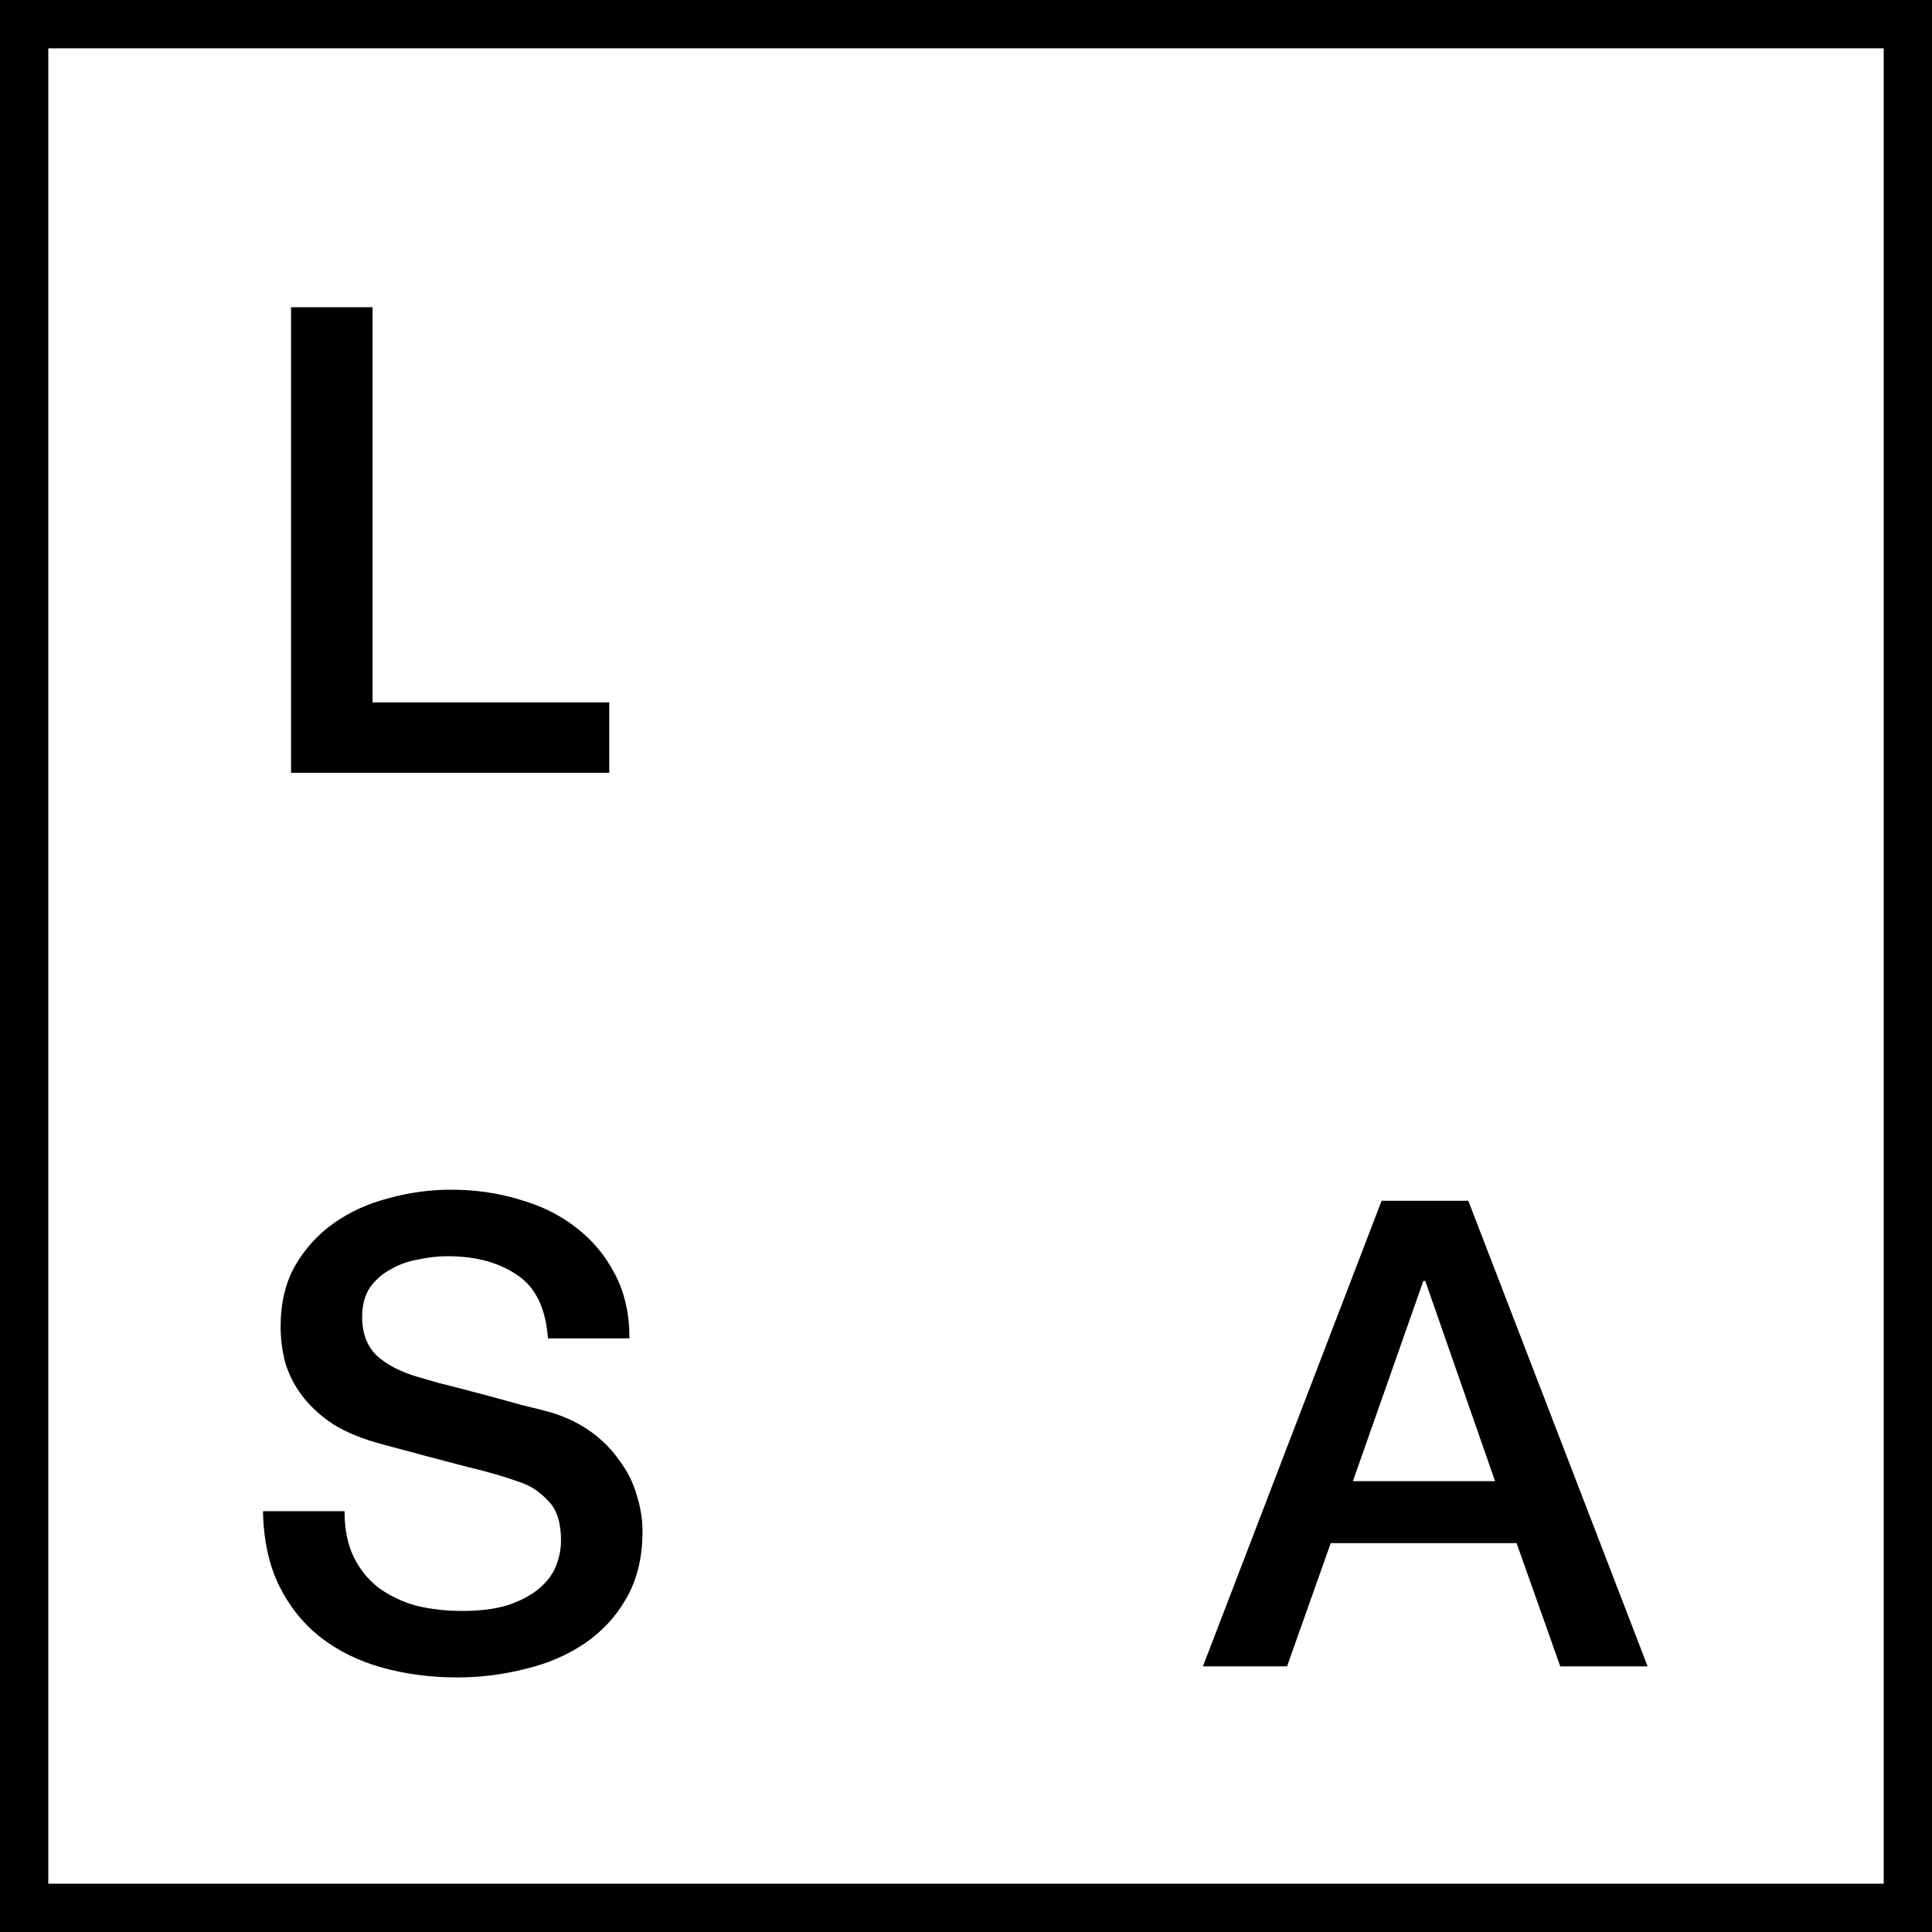
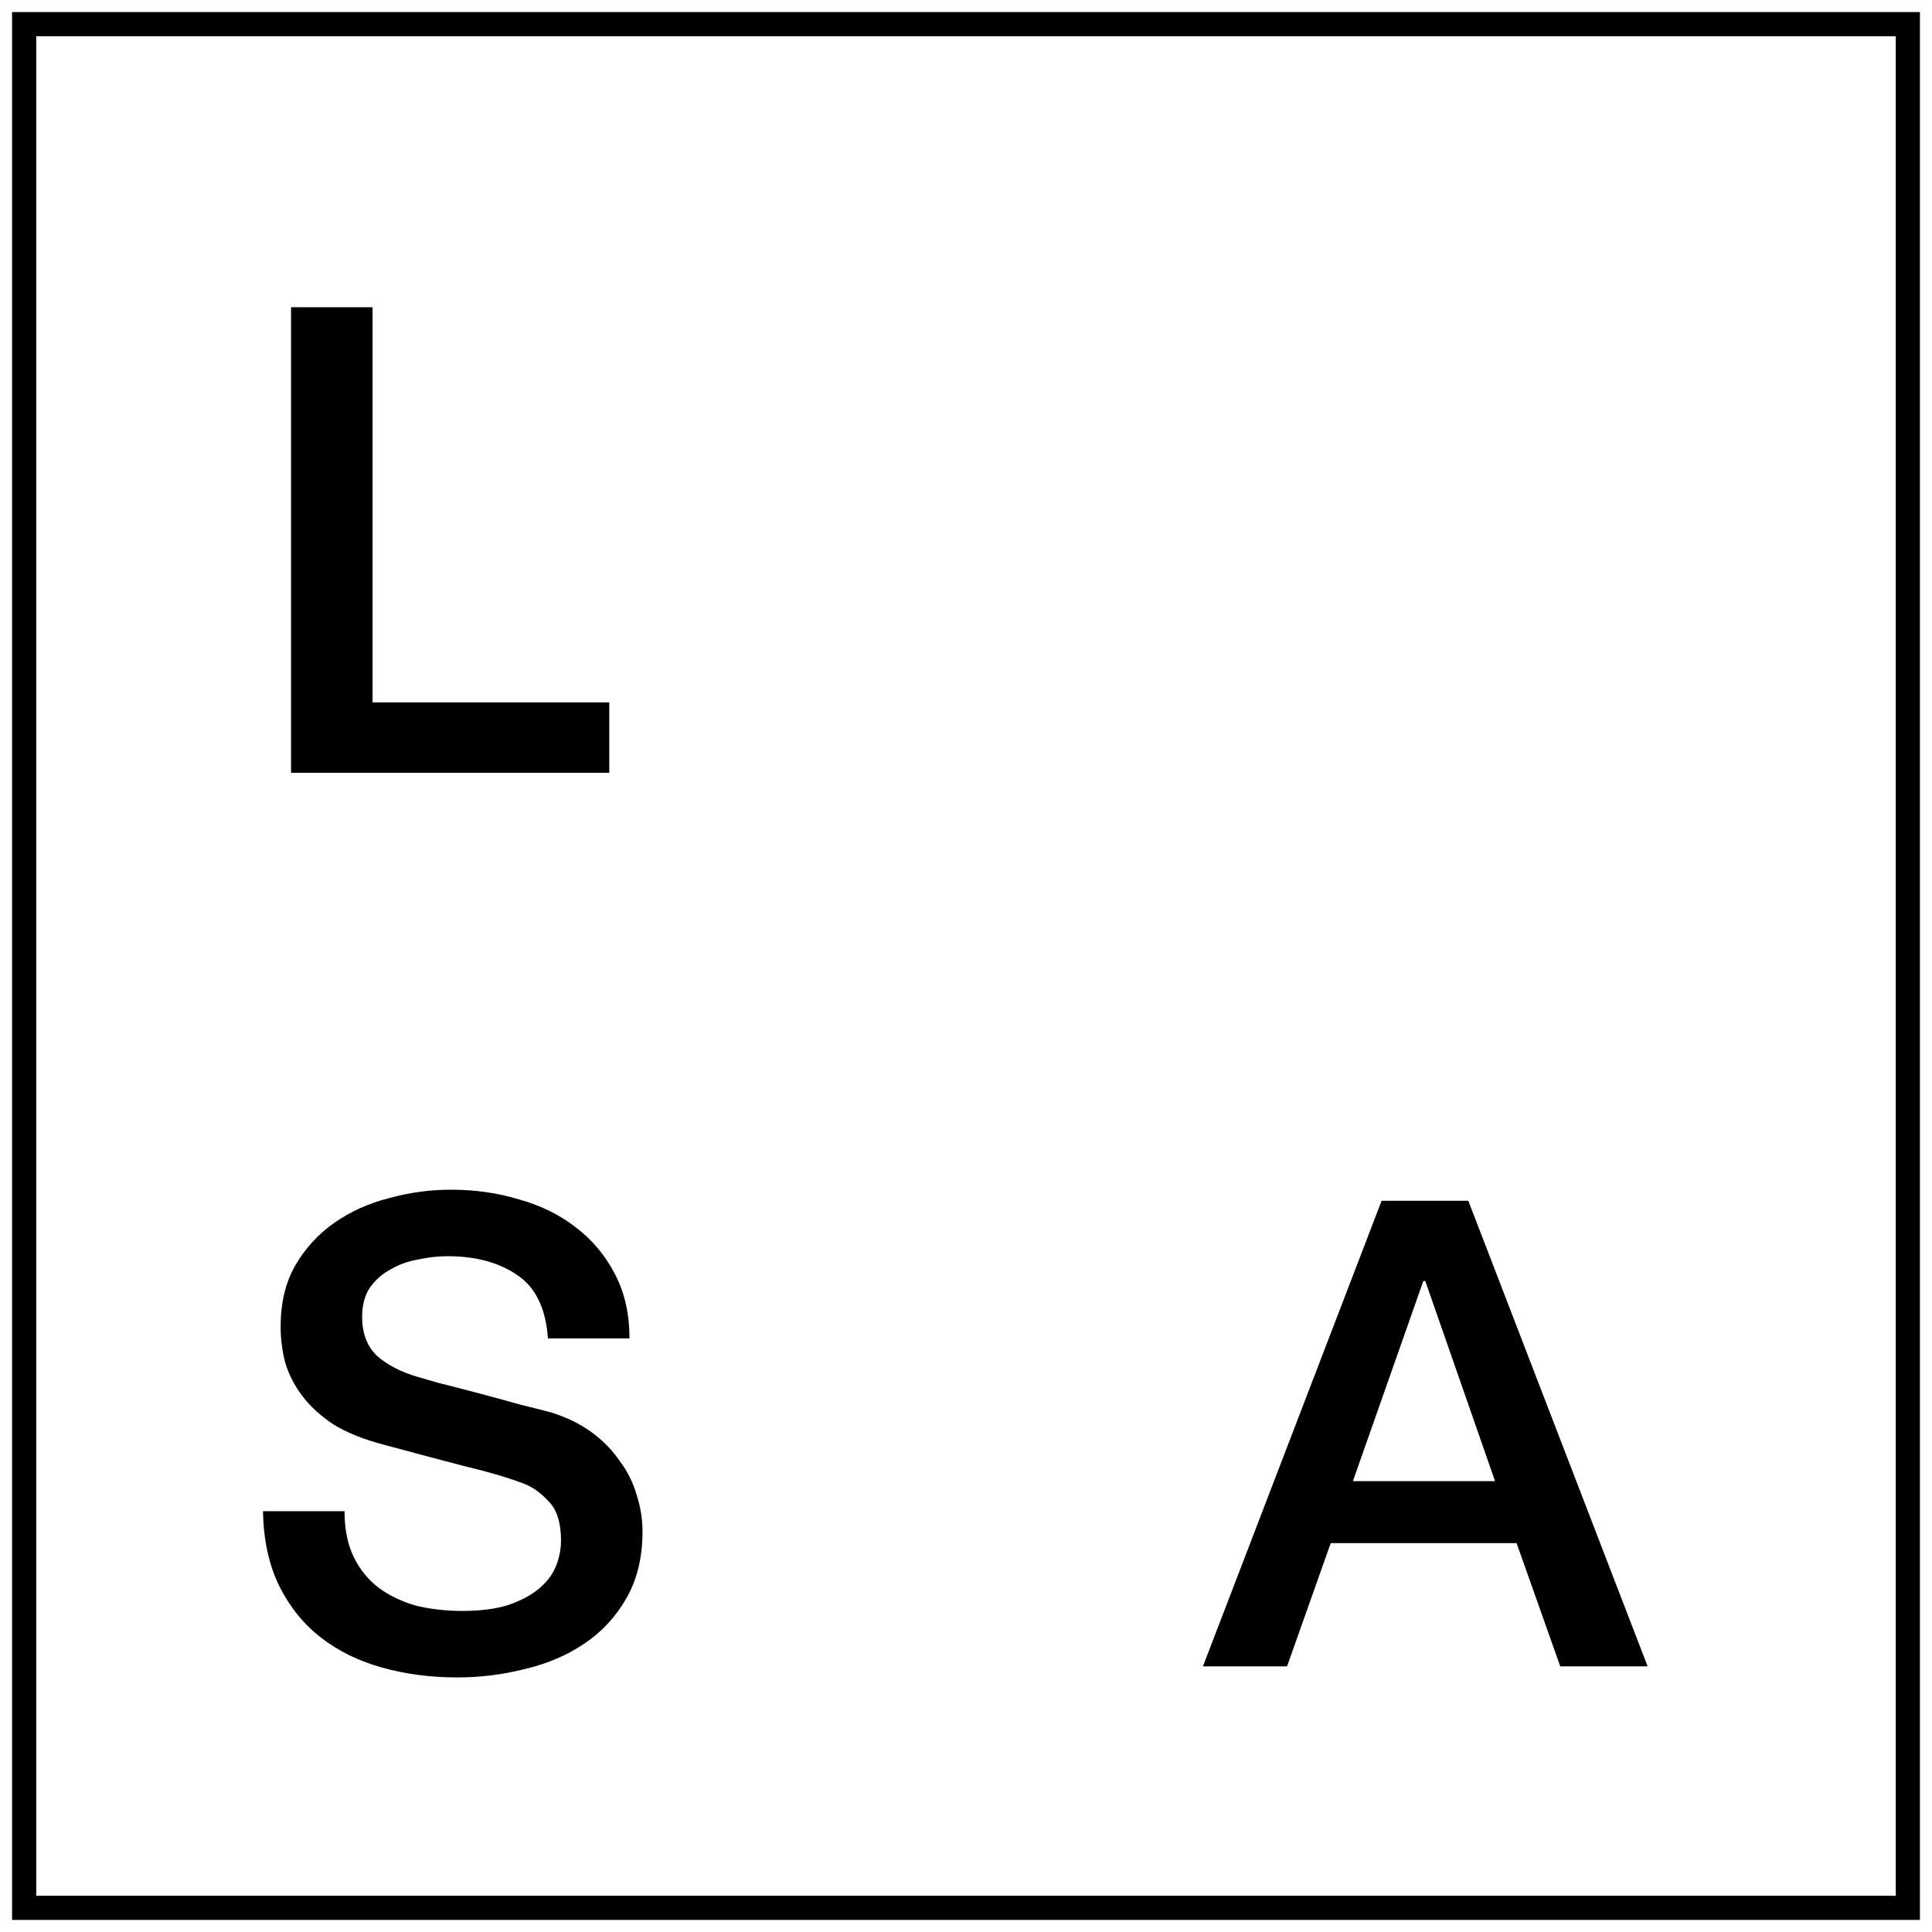
<svg xmlns="http://www.w3.org/2000/svg" class="svg" width="80" height="80" viewBox="0 0 80 80" fill="none">
  <path class="svg__l" d="M12.052 12.722H15.427V29.084H25.228V32H12.052V12.722Z" fill="black" />
  <path class="svg__s" d="M14.266 62.574C14.266 63.312 14.392 63.942 14.644 64.464C14.896 64.986 15.247 65.418 15.697 65.76C16.147 66.084 16.66 66.327 17.236 66.489C17.83 66.633 18.469 66.705 19.153 66.705C19.891 66.705 20.521 66.624 21.043 66.462C21.565 66.282 21.988 66.057 22.312 65.787C22.636 65.517 22.87 65.211 23.014 64.869C23.158 64.509 23.23 64.149 23.23 63.789C23.23 63.051 23.059 62.511 22.717 62.169C22.393 61.809 22.033 61.557 21.637 61.413C20.953 61.161 20.152 60.927 19.234 60.711C18.334 60.477 17.218 60.18 15.886 59.82C15.058 59.604 14.365 59.325 13.807 58.983C13.267 58.623 12.835 58.227 12.511 57.795C12.187 57.363 11.953 56.904 11.809 56.418C11.683 55.932 11.62 55.437 11.62 54.933C11.62 53.961 11.818 53.124 12.214 52.422C12.628 51.702 13.168 51.108 13.834 50.64C14.5 50.172 15.256 49.83 16.102 49.614C16.948 49.38 17.803 49.263 18.667 49.263C19.675 49.263 20.62 49.398 21.502 49.668C22.402 49.92 23.185 50.307 23.851 50.829C24.535 51.351 25.075 51.999 25.471 52.773C25.867 53.529 26.065 54.411 26.065 55.419H22.69C22.6 54.177 22.177 53.304 21.421 52.8C20.665 52.278 19.702 52.017 18.532 52.017C18.136 52.017 17.731 52.062 17.317 52.152C16.903 52.224 16.525 52.359 16.183 52.557C15.841 52.737 15.553 52.989 15.319 53.313C15.103 53.637 14.995 54.042 14.995 54.528C14.995 55.212 15.202 55.752 15.616 56.148C16.048 56.526 16.606 56.814 17.29 57.012C17.362 57.03 17.641 57.111 18.127 57.255C18.631 57.381 19.189 57.525 19.801 57.687C20.413 57.849 21.007 58.011 21.583 58.173C22.177 58.317 22.6 58.425 22.852 58.497C23.482 58.695 24.031 58.965 24.499 59.307C24.967 59.649 25.354 60.045 25.66 60.495C25.984 60.927 26.218 61.395 26.362 61.899C26.524 62.403 26.605 62.907 26.605 63.411C26.605 64.491 26.38 65.418 25.93 66.192C25.498 66.948 24.922 67.569 24.202 68.055C23.482 68.541 22.663 68.892 21.745 69.108C20.827 69.342 19.891 69.459 18.937 69.459C17.839 69.459 16.804 69.324 15.832 69.054C14.86 68.784 14.014 68.37 13.294 67.812C12.574 67.254 11.998 66.543 11.566 65.679C11.134 64.797 10.909 63.762 10.891 62.574H14.266Z" fill="black" />
  <path class="svg__a" d="M57.209 49.722H60.8L68.225 69H64.607L62.798 63.897H55.103L53.294 69H49.811L57.209 49.722ZM56.021 61.332H61.907L59.018 53.043H58.937L56.021 61.332Z" fill="black" />
  <rect class="svg__i_dot" x="54.4" y="13" width="3" height="3" fill="#black" />
  <rect class="svg__i_dot" x="60.6" y="13" width="3" height="3" fill="#black" />
-   <line class="svg__i" x1="59.05" y1="18" x2="59.05" y2="32" stroke="#black" stroke-width="3.1" />
-   <rect class="svg__border" x="1" y="1" width="78" height="78" stroke="black" stroke-width="2" />
+   <line class="svg__i" x1="59.05" y1="18" x2="59.05" y2="32" stroke="#black" strokeWidth="3.1" />
+   <rect class="svg__border" x="1" y="1" width="78" height="78" stroke="black" strokeWidth="2" />
</svg>
